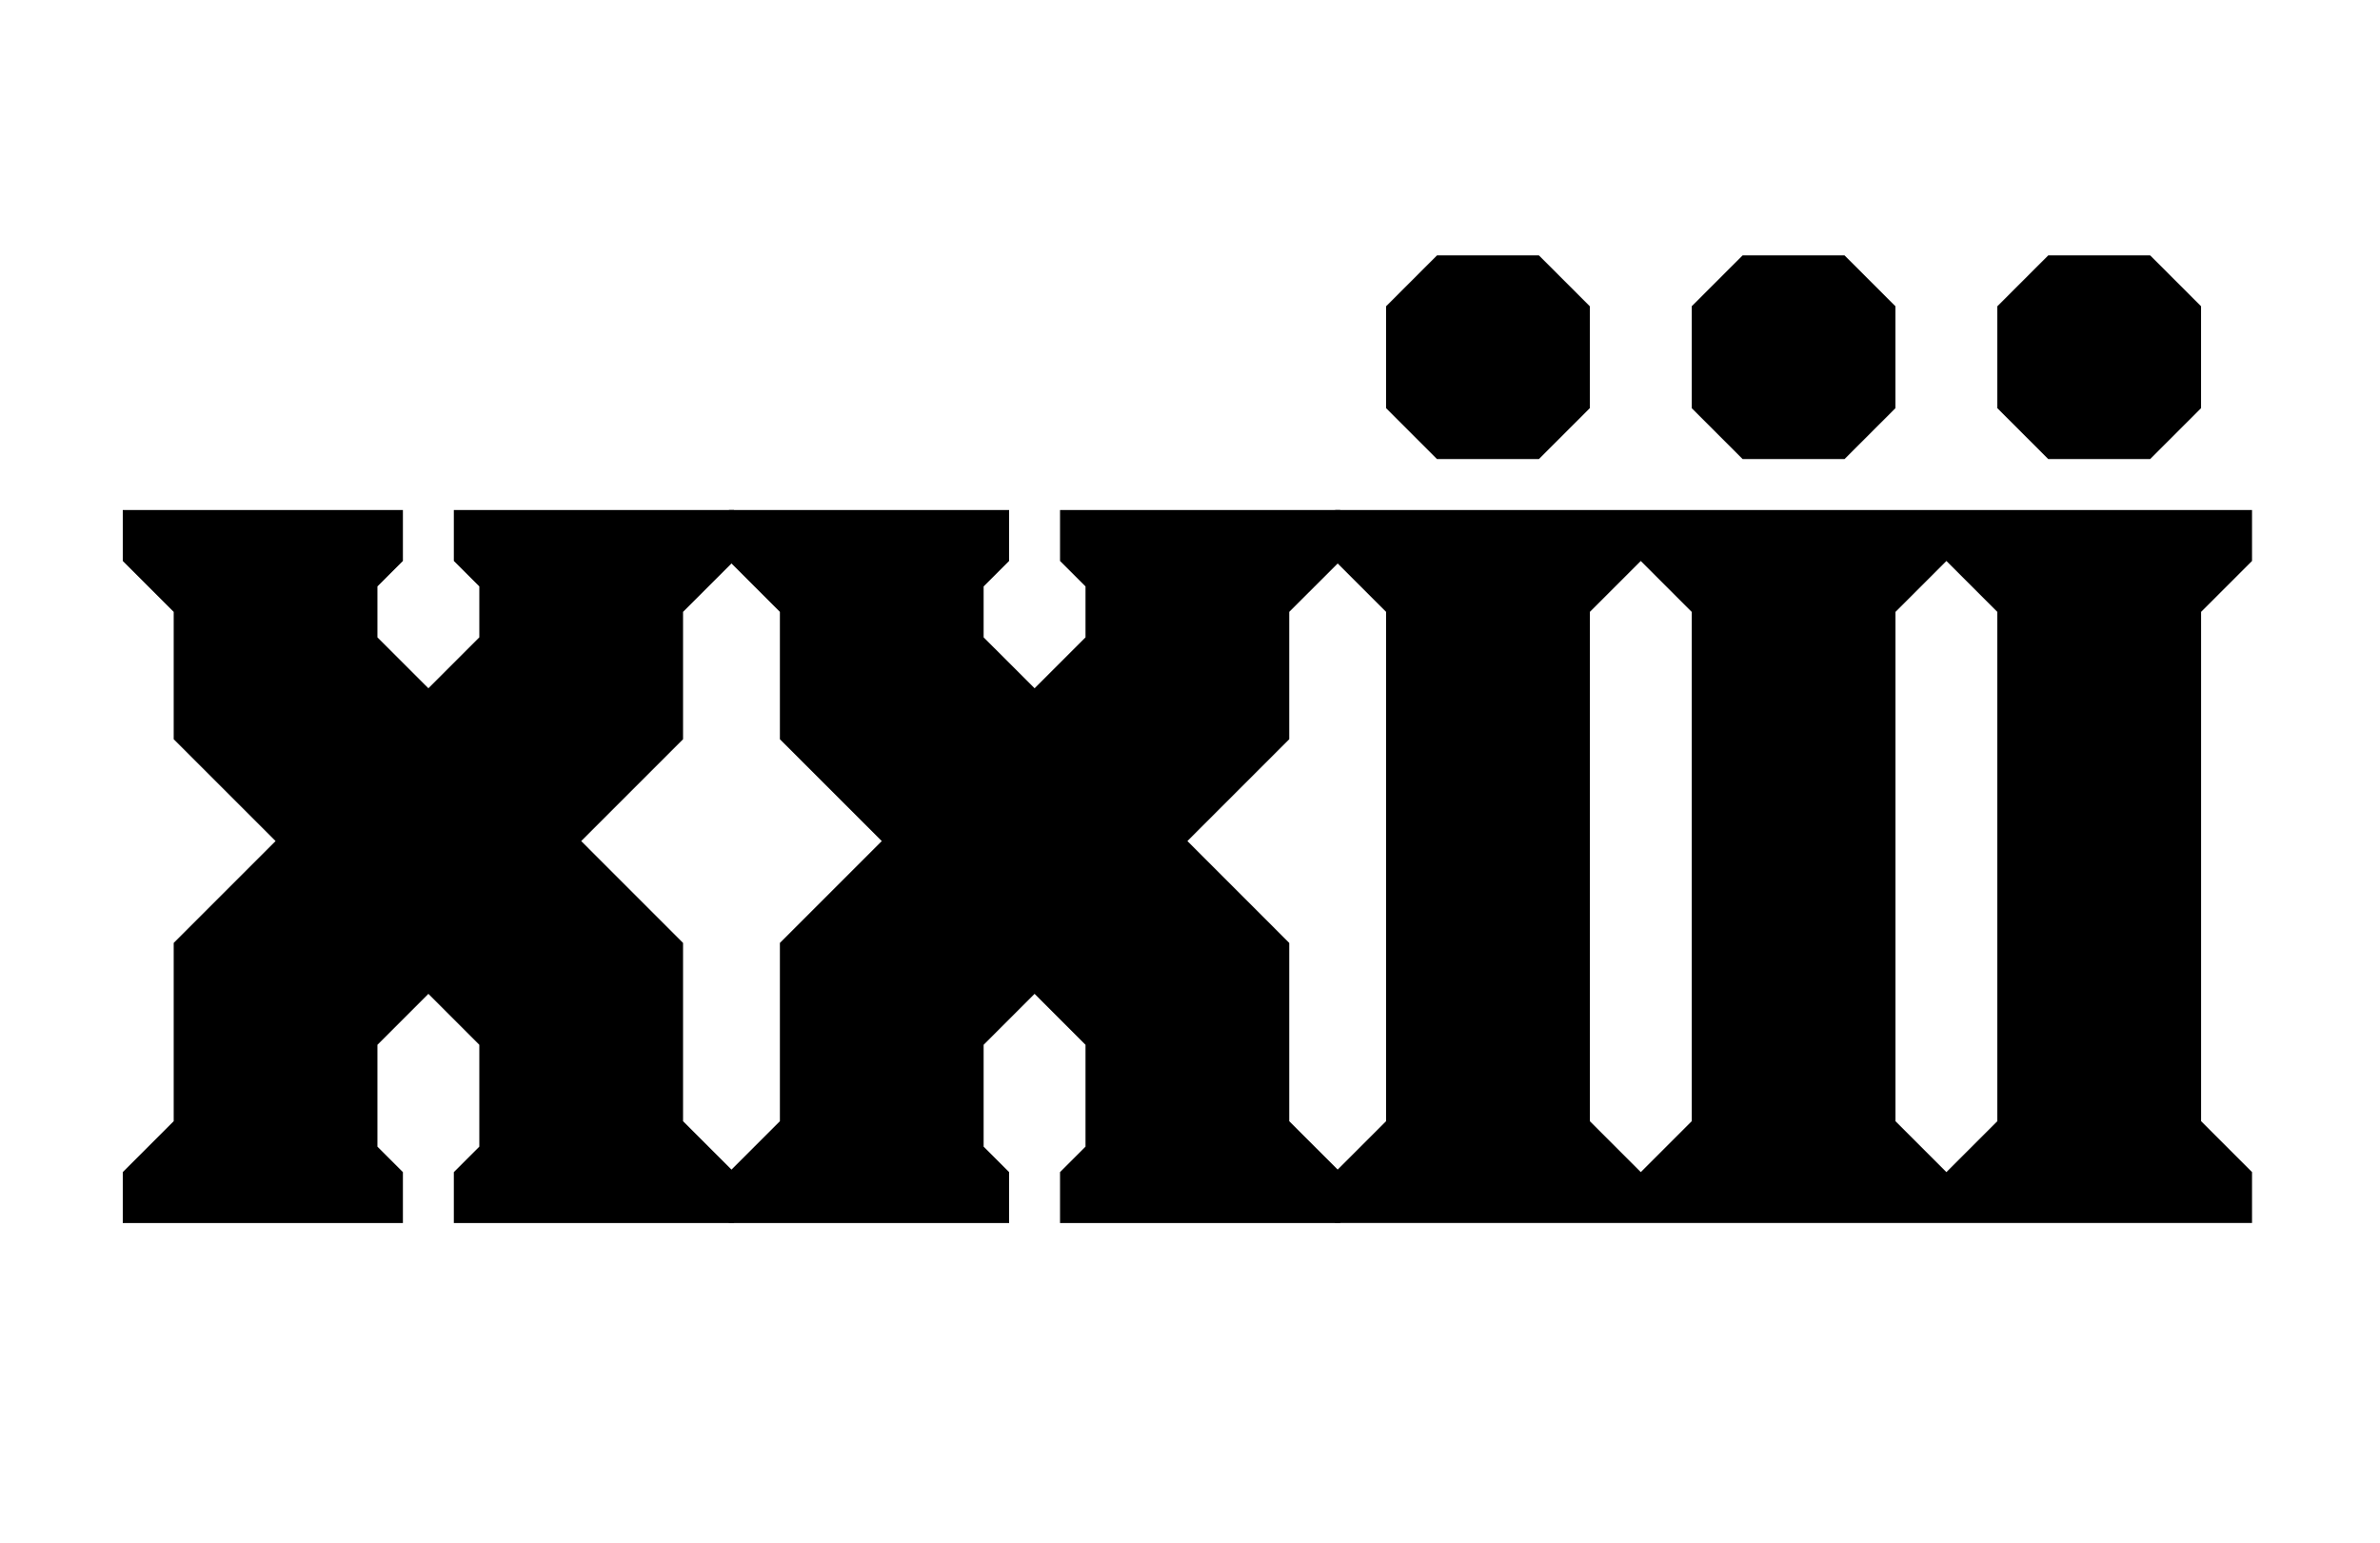
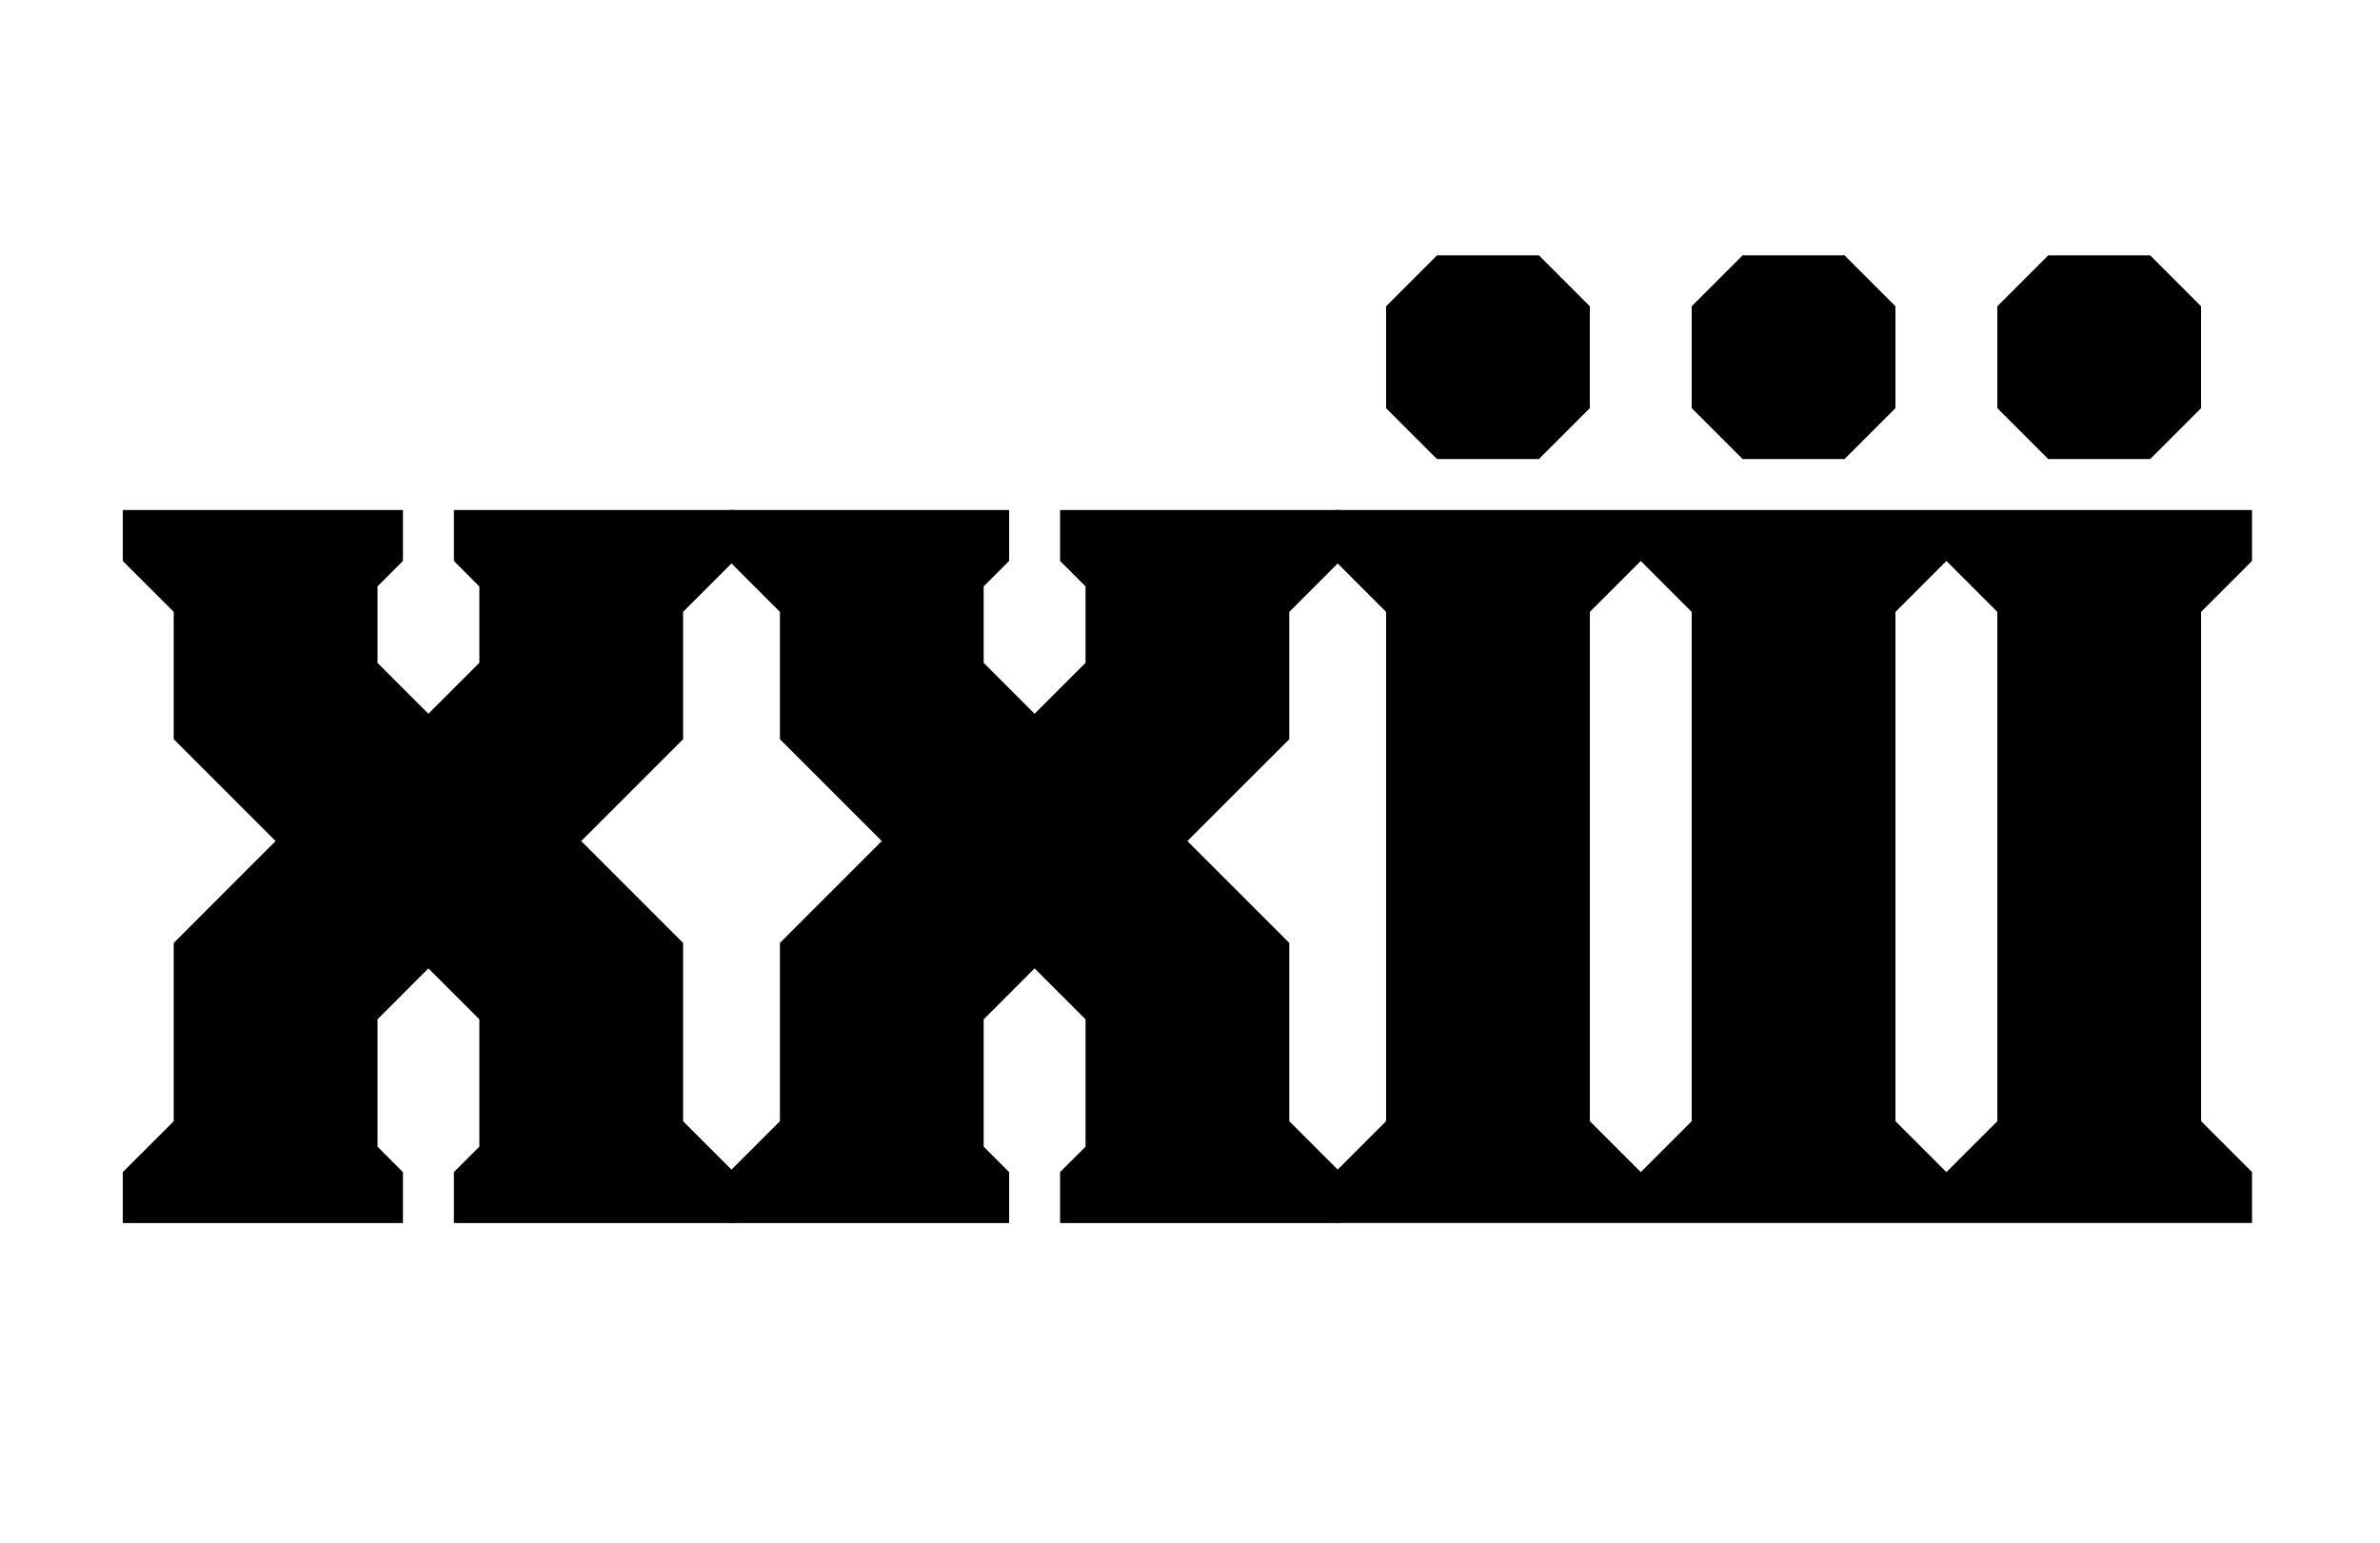
<svg xmlns="http://www.w3.org/2000/svg" viewBox="0 0 790 512" width="790" height="512">
  <g transform="matrix(0.512,0,0,-0.512,30.000,406.016)">
-     <path transform="translate(0.0,0)" d="M384.234 396.272 417.272 429.287V462.302H235.632V429.287L252.151 412.768V379.753L219.136 346.738L186.098 379.753V412.768L202.617 429.287V462.302H21.0V429.287L54.015 396.272V313.7L120.068 247.67L54.015 181.617V66.03L21.0 33.015V0.0H202.617V33.015L186.098 49.534V115.564L219.136 148.602L252.151 115.564V49.534L235.632 33.015V0.0H417.272V33.015L384.234 66.03V181.617L318.204 247.67L384.234 313.7Z" fill="#000000" />
-     <path transform="translate(393.0,0)" d="M384.234 396.272 417.272 429.287V462.302H235.632V429.287L252.151 412.768V379.753L219.136 346.738L186.098 379.753V412.768L202.617 429.287V462.302H21.0V429.287L54.015 396.272V313.7L120.068 247.67L54.015 181.617V66.03L21.0 33.015V0.0H202.617V33.015L186.098 49.534V115.564L219.136 148.602L252.151 115.564V49.534L235.632 33.015V0.0H417.272V33.015L384.234 66.03V181.617L318.204 247.67L384.234 313.7Z" fill="#000000" />
+     <path transform="translate(0.0,0)" d="M384.257 396.272 417.272 429.287V462.302H235.655V429.287L252.174 412.768V363.234L219.136 330.219L186.121 363.234V412.768L202.64 429.287V462.302H21.0V429.287L54.038 396.272V313.7L120.068 247.67L54.038 181.617V66.03L21.0 33.015V0.0H202.64V33.015L186.121 49.534V132.083L219.136 165.121L252.174 132.083V49.534L235.655 33.015V0.0H417.272V33.015L384.257 66.03V181.617L318.204 247.67L384.257 313.7Z" fill="#000000" />
+     <path transform="translate(393.0,0)" d="M384.257 396.272 417.272 429.287V462.302H235.655V429.287L252.174 412.768V363.234L219.136 330.219L186.121 363.234V412.768L202.64 429.287V462.302H21.0V429.287L54.038 396.272V313.7L120.068 247.67L54.038 181.617V66.03L21.0 33.015V0.0H202.64V33.015L186.121 49.534V132.083L219.136 165.121L252.174 132.083V49.534L235.655 33.015V0.0H417.272V33.015L384.257 66.03V181.617L318.204 247.67L384.257 313.7Z" fill="#000000" />
    <path transform="translate(784.0,0)" d="M617.408 429.287V462.302H23.0V429.287L56.015 396.272V66.053L23.0 33.038V0.023H617.408V33.038L584.393 66.053V396.272ZM254.151 66.03 221.136 33.015 188.121 66.03V396.249L221.136 429.264L254.151 396.249ZM452.287 66.03 419.272 33.015 386.257 66.03V396.249L419.272 429.264L452.287 396.249ZM155.083 495.34 188.098 528.355V594.408L155.083 627.423H89.03L56.015 594.408V528.355L89.03 495.34ZM353.219 495.34 386.234 528.355V594.408L353.219 627.423H287.166L254.151 594.408V528.355L287.166 495.34ZM551.355 495.34 584.37 528.355V594.408L551.355 627.423H485.302L452.287 594.408V528.355L485.302 495.34Z" fill="#000000" />
  </g>
</svg>
